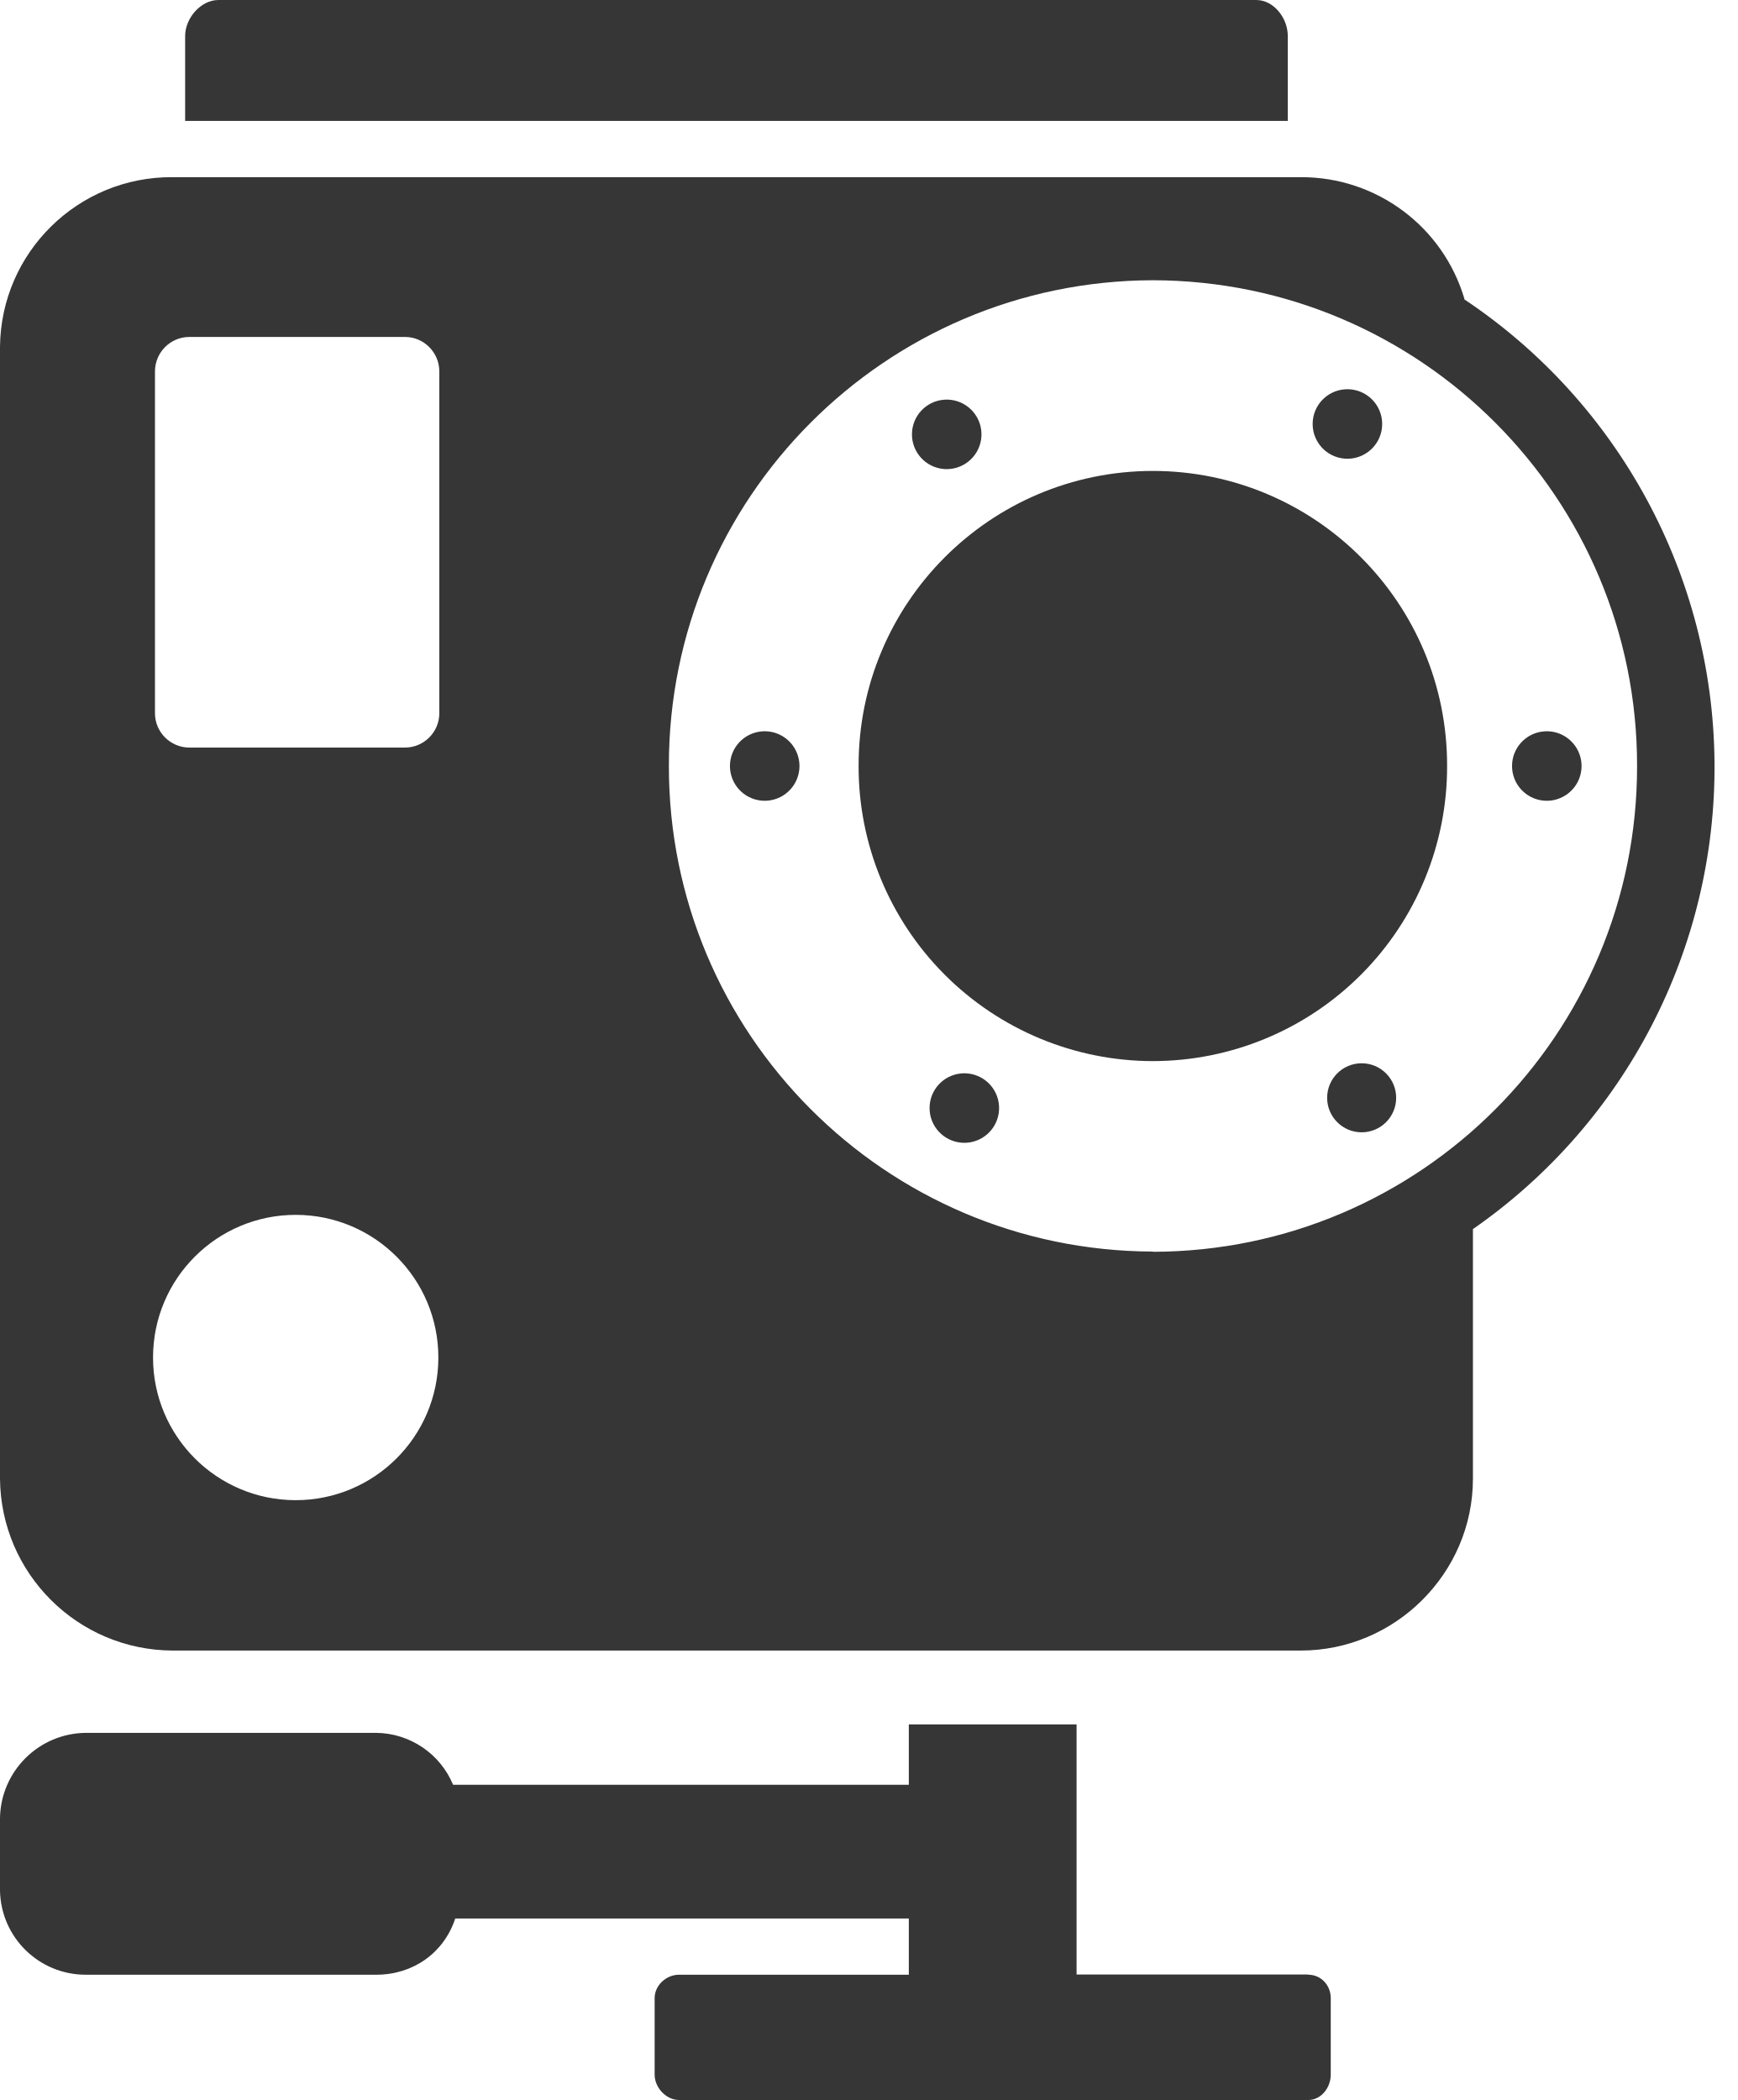
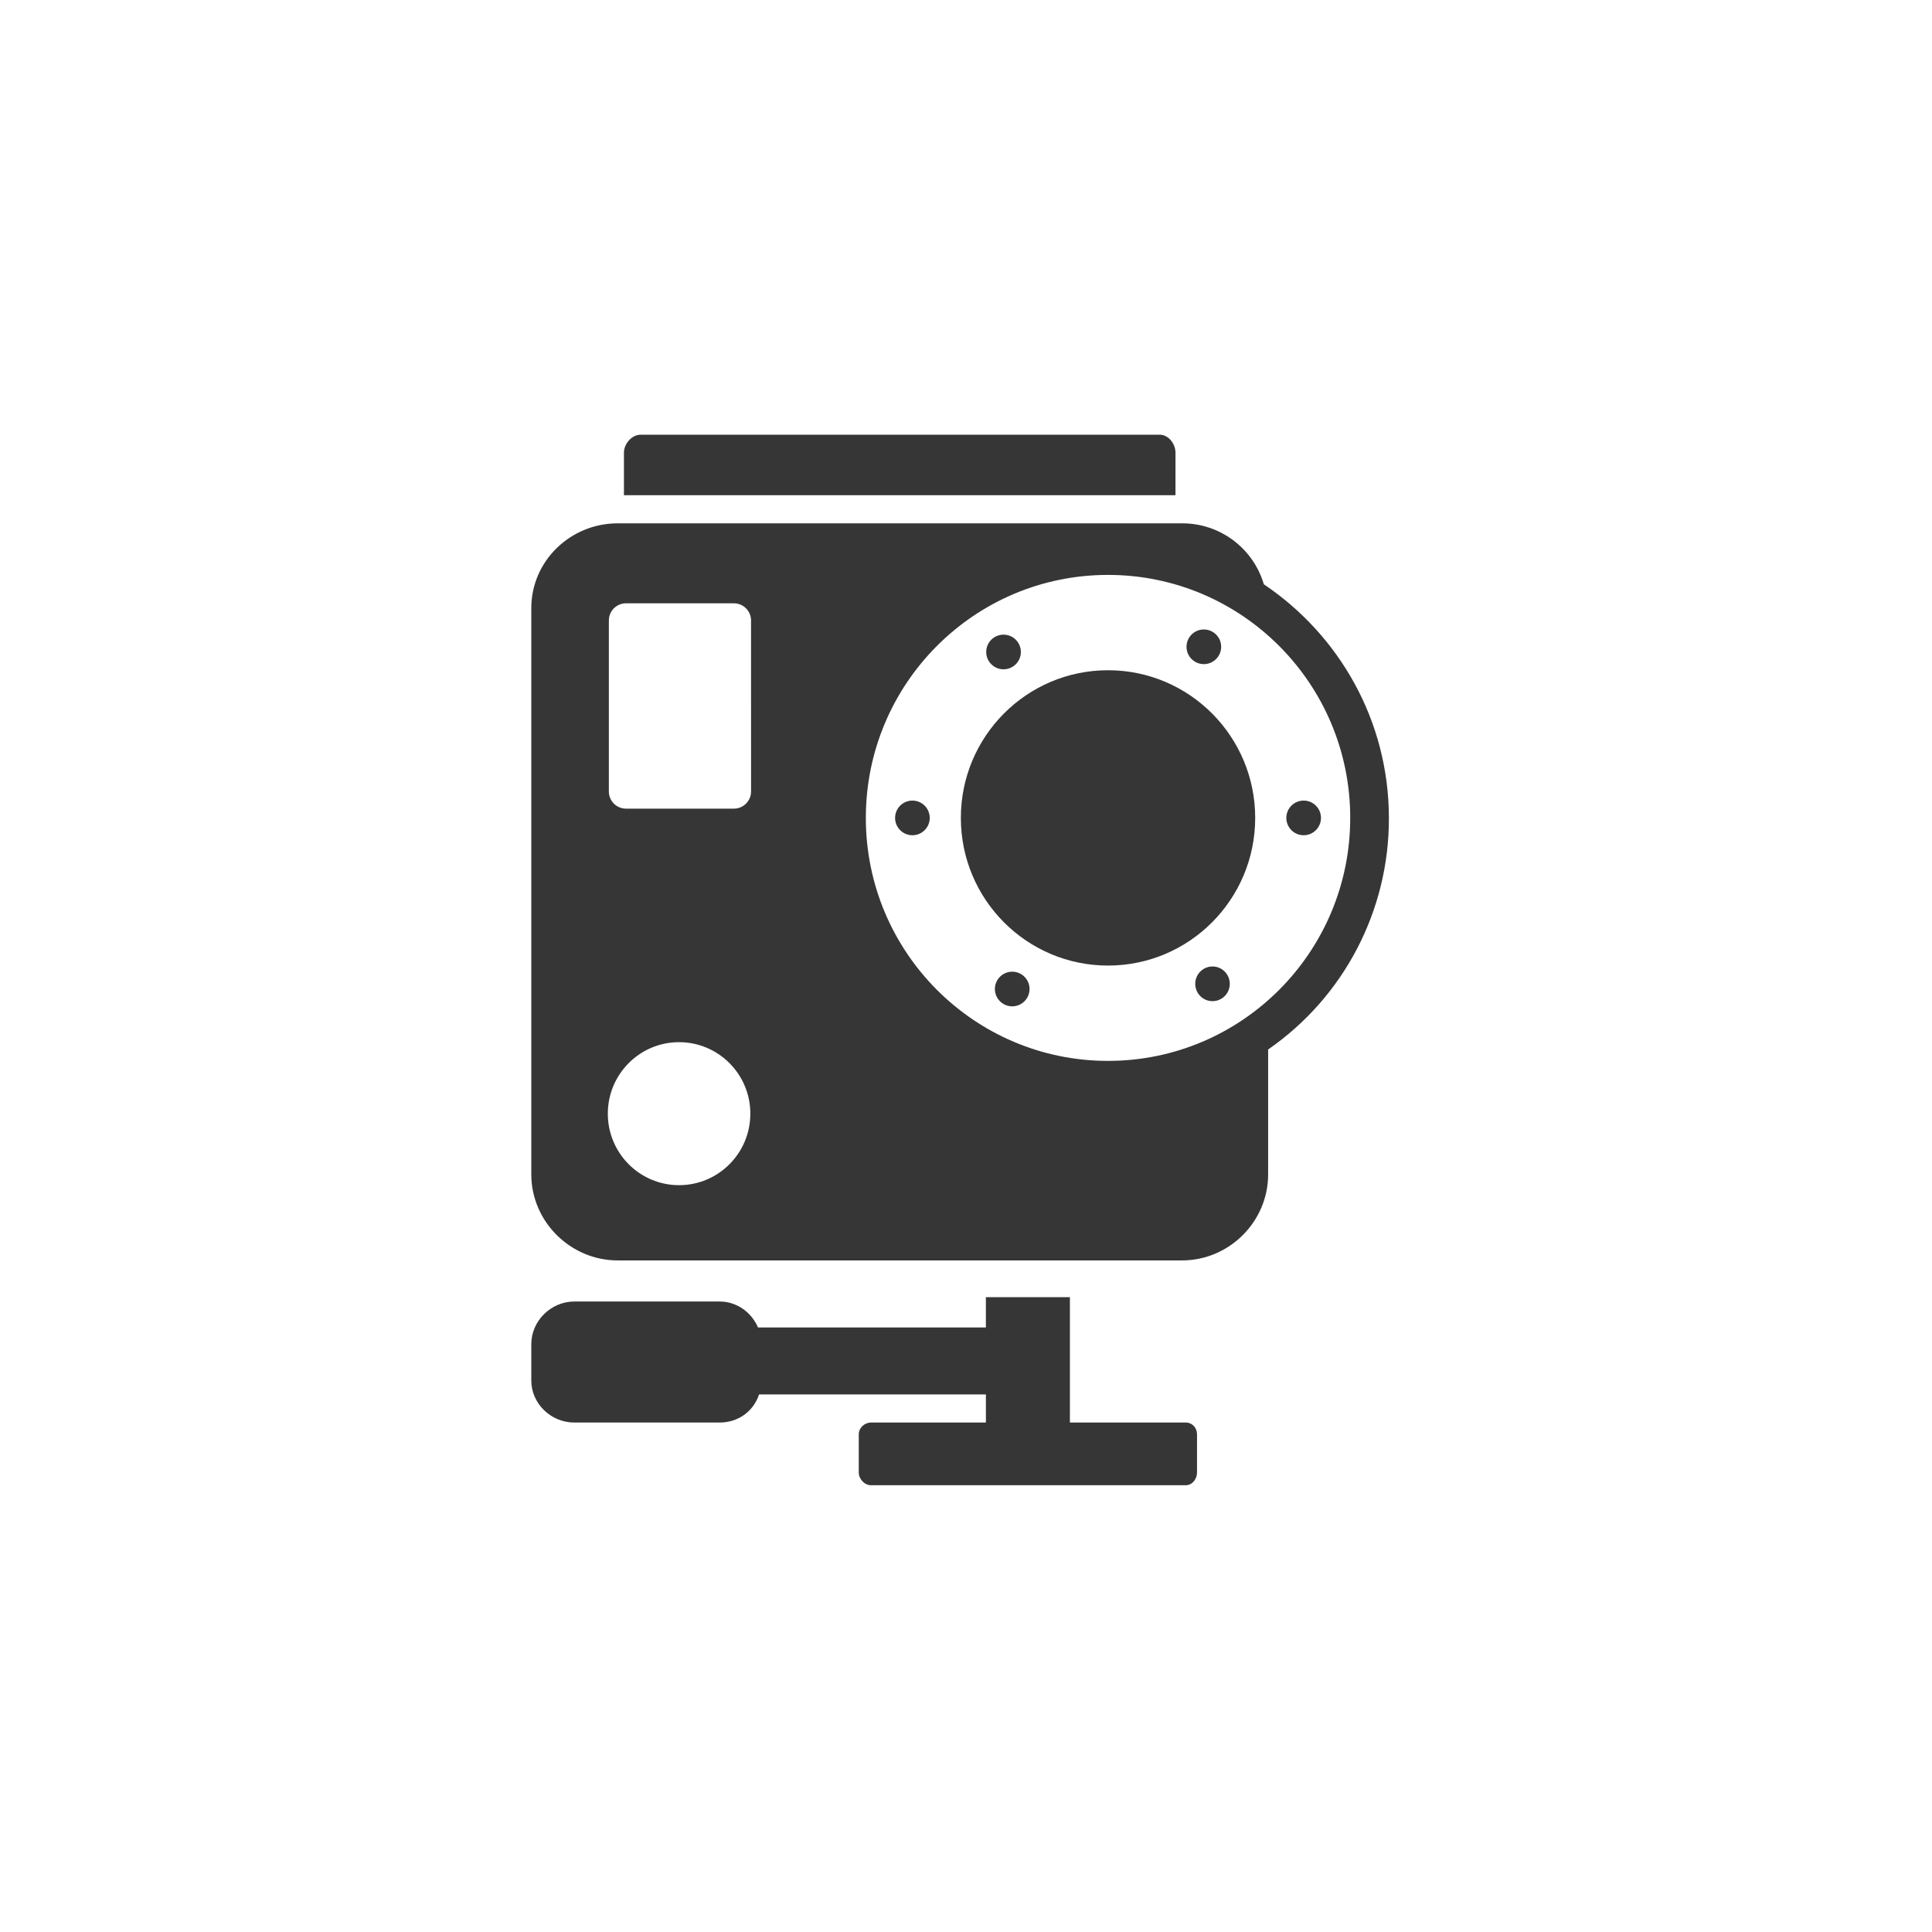
- <svg xmlns="http://www.w3.org/2000/svg" width="72" height="87" fill="none">
-   <path d="M53.35 1.49c0-.74-.58-1.49-1.31-1.49H9.05c-.73 0-1.38.75-1.38 1.49v3.52h45.68V1.5Zm.85 80.31h-9.6V71.44h-6.95v2.5H18.77a3.49 3.49 0 0 0-3.18-2.15H3.56A3.59 3.59 0 0 0 0 75.31v3.02a3.55 3.55 0 0 0 3.56 3.48h12.03c1.52 0 2.8-.9 3.27-2.33h18.79v2.33h-9.52c-.53 0-1.01.44-1.01.97v3.17c0 .54.48 1.05 1.01 1.05H54.2c.53 0 .93-.51.93-1.05v-3.17c0-.53-.4-.97-.93-.97Zm6.47-69.41a7.04 7.04 0 0 0-6.77-5.05H7.15A7.1 7.1 0 0 0 0 14.36v46.9a7.18 7.18 0 0 0 7.15 7.12h46.74c3.9 0 7.13-3.2 7.13-7.12V50.92a23.3 23.3 0 0 0-.36-38.52ZM12.24 62.15a5.91 5.91 0 1 1 .02-11.82 5.91 5.91 0 0 1-.02 11.82Zm5.96-32.6c0 .78-.64 1.42-1.42 1.42H7.84c-.78 0-1.42-.64-1.42-1.42V15.39c0-.79.64-1.43 1.42-1.43h8.94c.78 0 1.42.64 1.42 1.43v14.16Zm29.56 22.3a20.1 20.1 0 0 1-20.05-20.12 20.1 20.1 0 0 1 20.05-20.12 20.1 20.1 0 0 1 20.06 20.13 20.1 20.1 0 0 1-20.06 20.12Z" fill="#363636" />
-   <path d="M47.76 43.96a12.2 12.2 0 0 0 12.19-12.23 12.2 12.2 0 0 0-12.19-12.22 12.2 12.2 0 0 0-12.19 12.22 12.2 12.2 0 0 0 12.2 12.23Zm-16.2-10.79a1.44 1.44 0 1 0 0-2.87 1.44 1.44 0 0 0 0 2.87Zm32.4 0a1.44 1.44 0 1 0 0-2.87 1.44 1.44 0 0 0 0 2.87ZM39.1 19.43a1.44 1.44 0 1 0 0-2.87 1.44 1.44 0 0 0 0 2.87Zm17.31 27.48a1.43 1.43 0 1 0 0-2.86 1.43 1.43 0 0 0 0 2.86ZM55.7 19a1.44 1.44 0 1 0 0-2.87 1.44 1.44 0 0 0 0 2.87ZM39.83 47.34a1.44 1.44 0 1 0 0-2.87 1.44 1.44 0 0 0 0 2.87Z" fill="#363636" />
+ <svg xmlns="http://www.w3.org/2000/svg" width="160" height="160" fill="none">
+   <path fill="#363636" d="M97.349 37.49c0-.736-.578-1.49-1.311-1.49H53.053c-.733 0-1.381.754-1.381 1.49v3.522h45.676l.001-3.522ZM98.202 117.809h-9.597v-10.383h-6.958v2.507H62.774c-.537-1.254-1.757-2.148-3.181-2.148H47.559c-1.917-.001-3.559 1.602-3.559 3.526v3.018c0 1.924 1.642 3.48 3.559 3.48h12.035c1.511 0 2.792-.896 3.269-2.326h18.785v2.326H72.13c-.533 0-1.01.437-1.01.972v3.172c0 .535.478 1.048 1.01 1.048h26.072c.533 0 .93-.513.93-1.048v-3.173c0-.535-.397-.971-.93-.971ZM104.666 48.39a7.037 7.037 0 0 0-6.771-5.05H51.148C47.25 43.34 44 46.449 44 50.361v46.9c0 3.912 3.25 7.121 7.148 7.121h46.747c3.898 0 7.126-3.209 7.126-7.121V86.915a23.228 23.228 0 0 0 10.001-19.164c-.001-8.079-4.132-15.181-10.356-19.361ZM56.238 98.151c-3.259 0-5.901-2.65-5.901-5.921 0-3.27 2.642-5.922 5.901-5.922s5.902 2.652 5.902 5.922c0 3.271-2.643 5.921-5.902 5.921Zm5.961-32.605a1.42 1.42 0 0 1-1.418 1.422h-8.94a1.42 1.42 0 0 1-1.418-1.422v-14.16a1.42 1.42 0 0 1 1.418-1.423h8.939a1.42 1.42 0 0 1 1.418 1.423l.001 14.16Zm29.563 22.312c-11.076 0-20.057-9.01-20.057-20.123 0-11.113 8.98-20.124 20.057-20.124 11.077 0 20.058 9.01 20.058 20.124 0 11.114-8.981 20.123-20.058 20.123Z" />
+   <path fill="#363636" d="M91.762 79.964c6.731 0 12.188-5.475 12.188-12.229s-5.457-12.229-12.188-12.229c-6.731 0-12.188 5.475-12.188 12.229s5.457 12.229 12.188 12.229ZM75.562 69.171a1.435 1.435 0 1 0 0-2.87 1.435 1.435 0 0 0 0 2.87ZM107.963 69.171a1.435 1.435 0 1 0 0-2.87 1.435 1.435 0 0 0 0 2.87ZM83.109 55.429a1.435 1.435 0 1 0 0-2.87 1.435 1.435 0 0 0 0 2.87ZM100.415 82.912c.79 0 1.43-.643 1.43-1.436 0-.793-.64-1.436-1.43-1.436-.79 0-1.43.643-1.43 1.436 0 .793.64 1.436 1.43 1.436ZM99.697 55a1.435 1.435 0 1 0 0-2.87 1.435 1.435 0 0 0 0 2.87ZM83.828 83.341a1.435 1.435 0 1 0 0-2.87 1.435 1.435 0 0 0 0 2.87Z" />
</svg>
